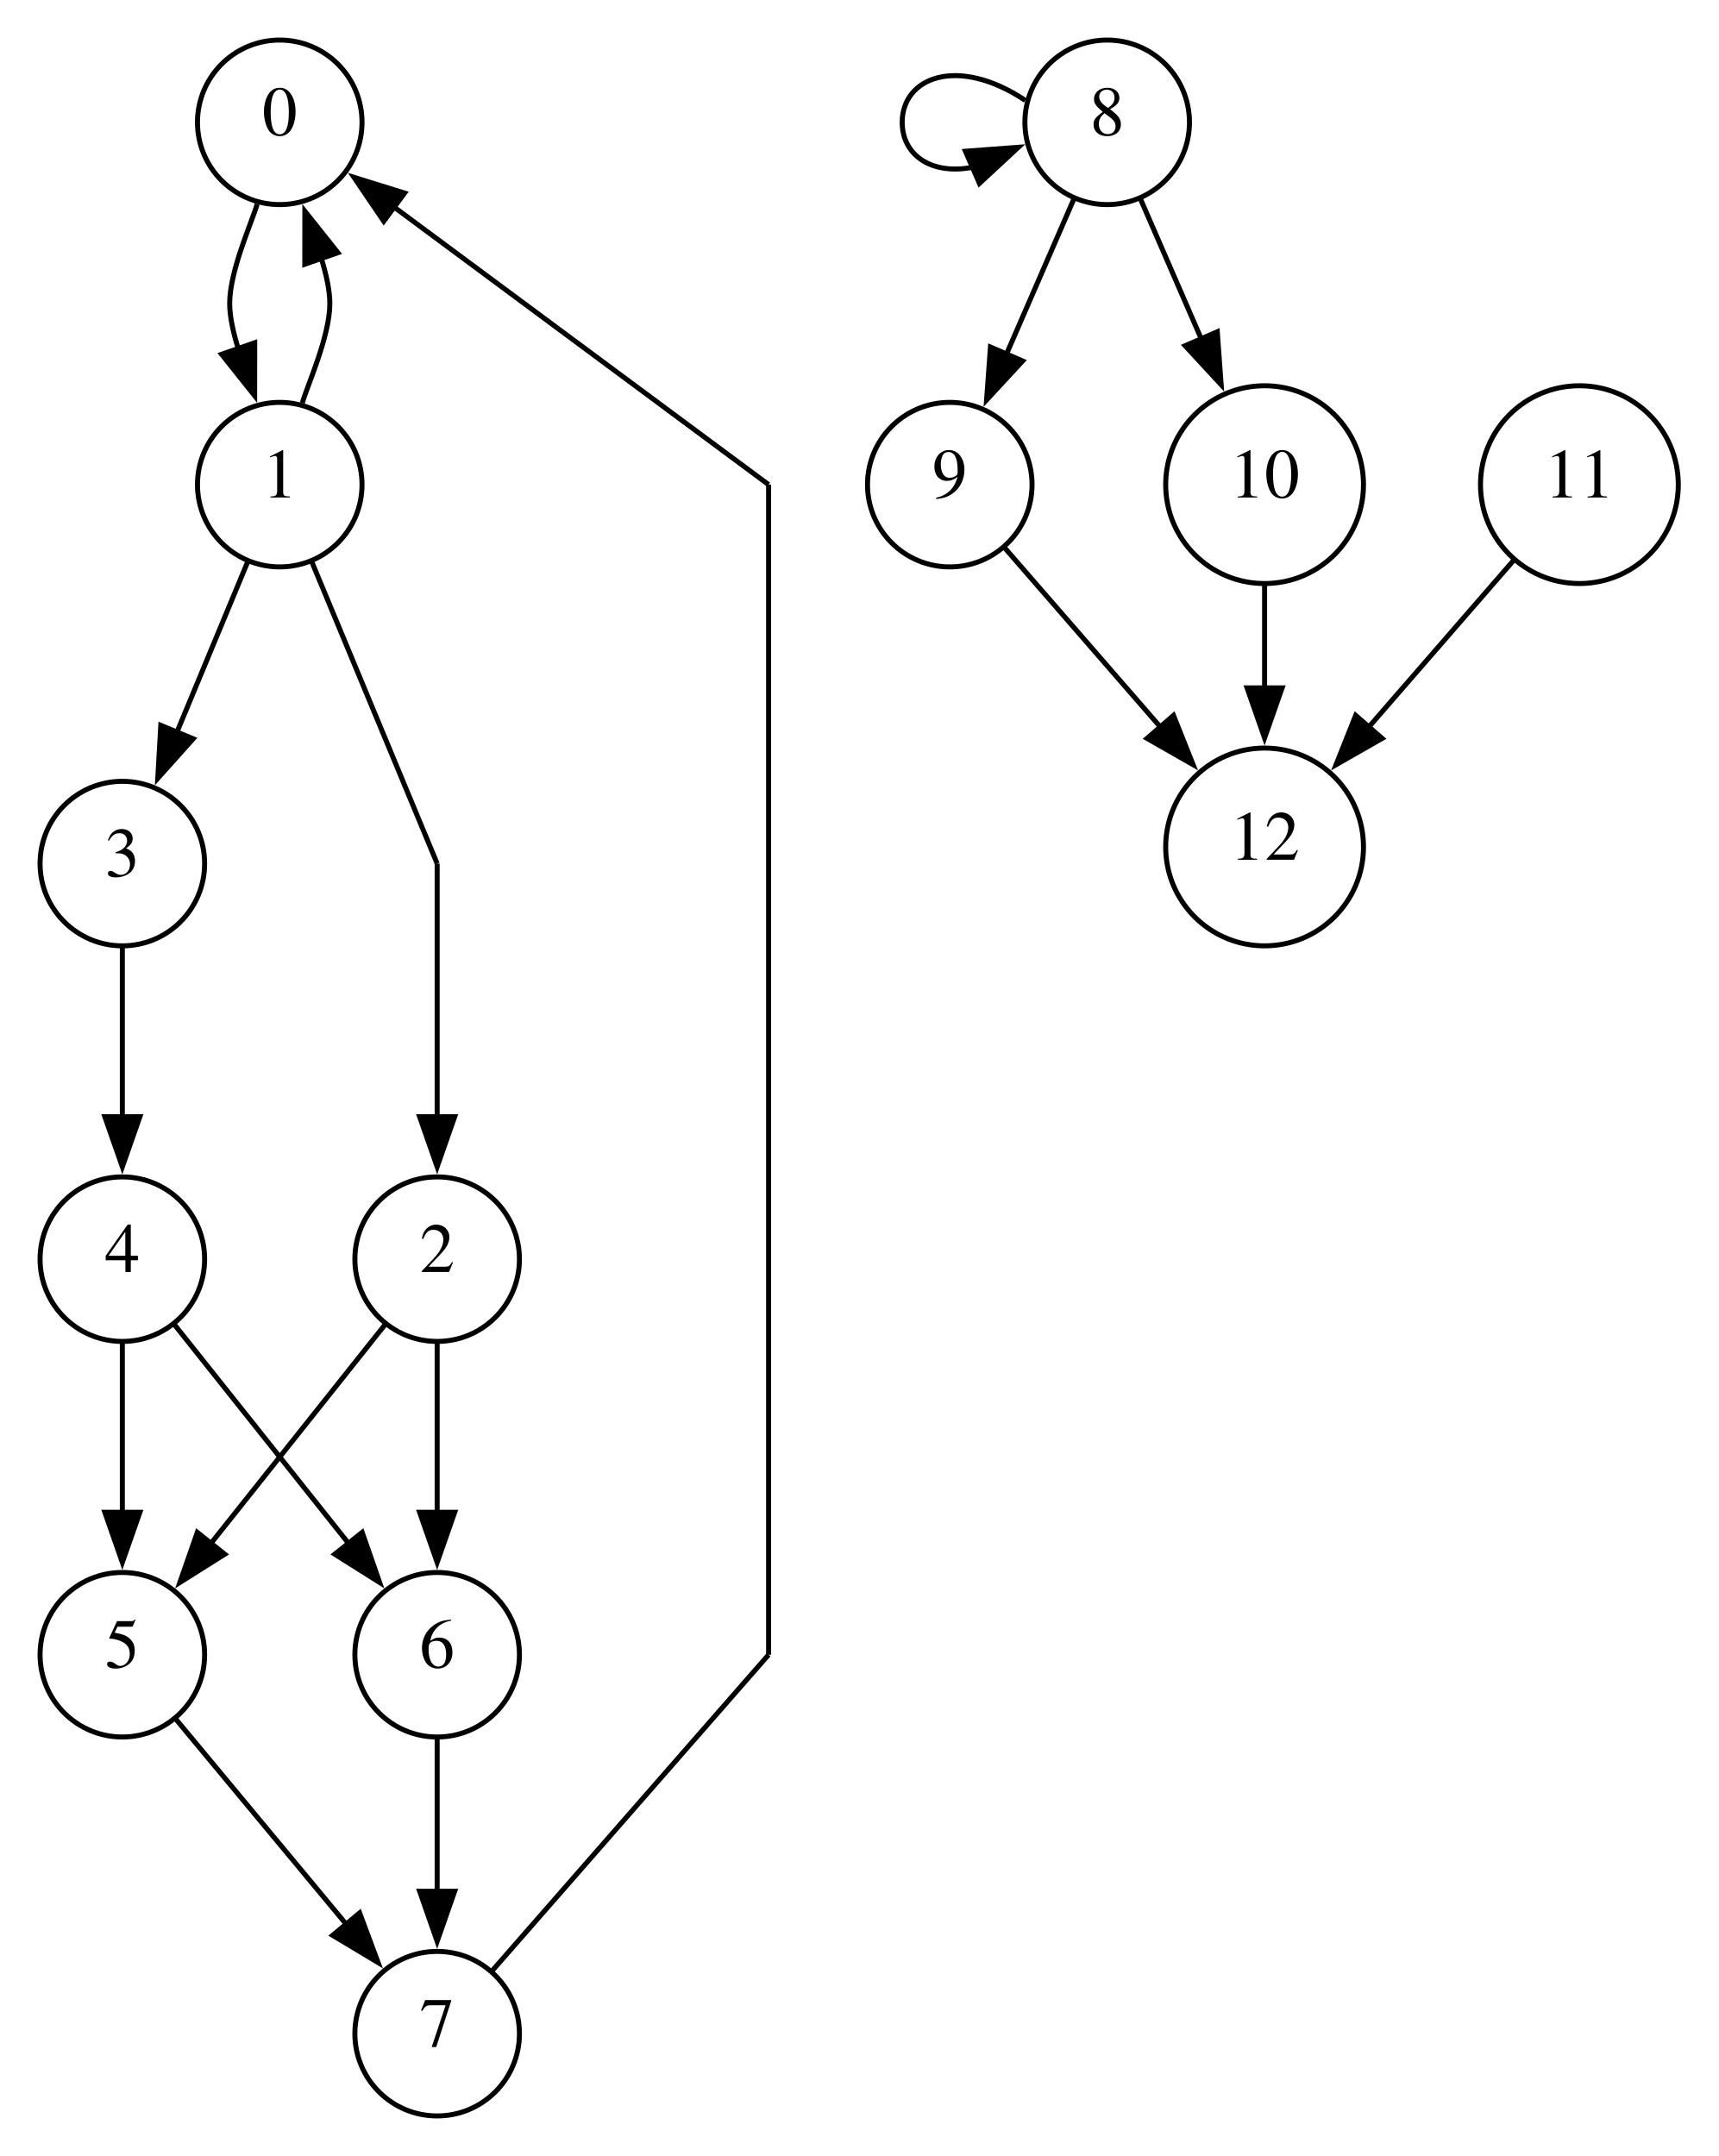
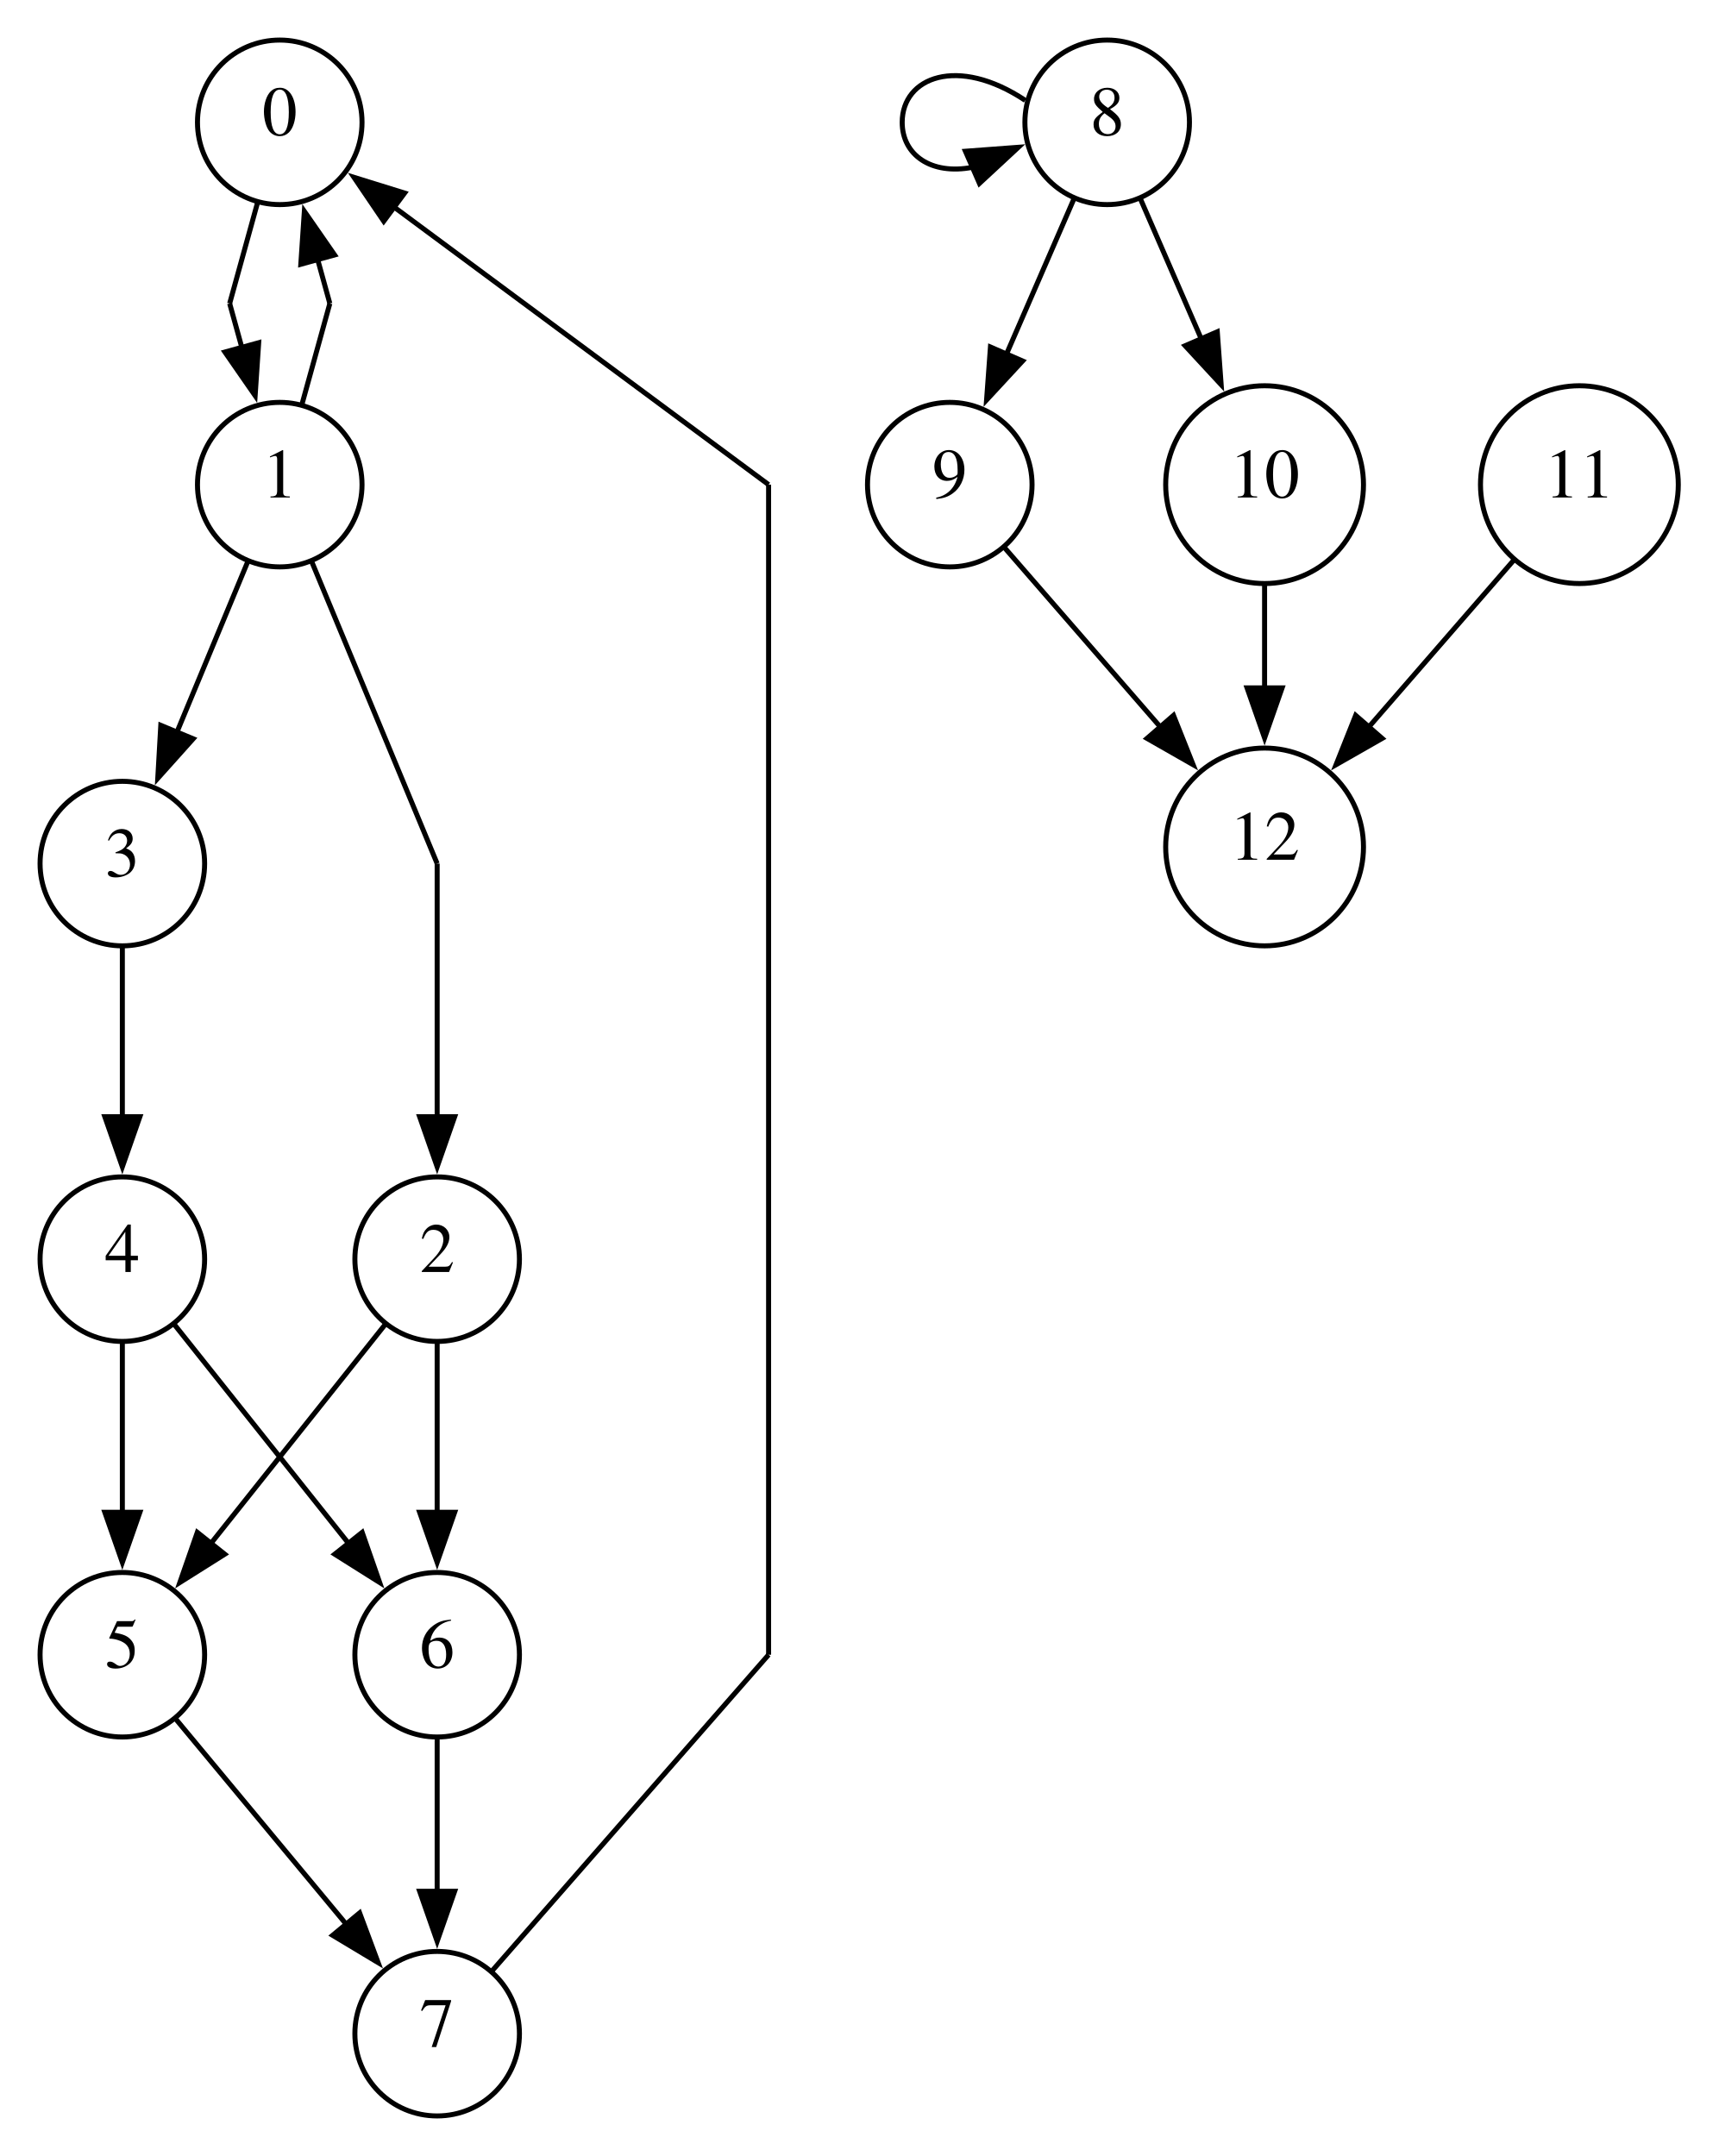
<svg xmlns="http://www.w3.org/2000/svg" width="343.083" height="430.519" viewBox="0 0 343.083 430.519">
  <g id="graph0" class="graph" transform="translate(24.42681,24.42681) scale(1.0)">
    <rect x="-24.427" y="-24.427" width="343.083" height="430.519" fill="none" />
    <g class="node" id="node0">
      <circle cx="31.427" cy="0" r="16.427" fill="none" stroke="black" />
      <text x="31.427" y="0" text-anchor="middle" dominant-baseline="central" font-family="Times,serif" font-size="14">0</text>
    </g>
    <g class="node" id="node1">
      <circle cx="31.427" cy="72.348" r="16.427" fill="none" stroke="black" />
      <text x="31.427" y="72.348" text-anchor="middle" dominant-baseline="central" font-family="Times,serif" font-size="14">1</text>
    </g>
    <g class="node" id="node2">
      <circle cx="62.854" cy="227.007" r="16.427" fill="none" stroke="black" />
      <text x="62.854" y="227.007" text-anchor="middle" dominant-baseline="central" font-family="Times,serif" font-size="14">2</text>
    </g>
    <g class="node" id="node3">
      <circle cx="0" cy="148.017" r="16.427" fill="none" stroke="black" />
      <text x="0" y="148.017" text-anchor="middle" dominant-baseline="central" font-family="Times,serif" font-size="14">3</text>
    </g>
    <g class="node" id="node4">
      <circle cx="0" cy="227.007" r="16.427" fill="none" stroke="black" />
      <text x="0" y="227.007" text-anchor="middle" dominant-baseline="central" font-family="Times,serif" font-size="14">4</text>
    </g>
    <g class="node" id="node5">
      <circle cx="0" cy="305.997" r="16.427" fill="none" stroke="black" />
      <text x="0" y="305.997" text-anchor="middle" dominant-baseline="central" font-family="Times,serif" font-size="14">5</text>
    </g>
    <g class="node" id="node6">
      <circle cx="62.854" cy="305.997" r="16.427" fill="none" stroke="black" />
      <text x="62.854" y="305.997" text-anchor="middle" dominant-baseline="central" font-family="Times,serif" font-size="14">6</text>
    </g>
    <g class="node" id="node7">
      <circle cx="62.854" cy="381.666" r="16.427" fill="none" stroke="black" />
      <text x="62.854" y="381.666" text-anchor="middle" dominant-baseline="central" font-family="Times,serif" font-size="14">7</text>
    </g>
    <g class="node" id="node8">
      <circle cx="196.629" cy="0" r="16.427" fill="none" stroke="black" />
      <text x="196.629" y="0" text-anchor="middle" dominant-baseline="central" font-family="Times,serif" font-size="14">8</text>
    </g>
    <g class="node" id="node9">
      <circle cx="165.202" cy="72.348" r="16.427" fill="none" stroke="black" />
      <text x="165.202" y="72.348" text-anchor="middle" dominant-baseline="central" font-family="Times,serif" font-size="14">9</text>
    </g>
    <g class="node" id="node10">
      <circle cx="228.056" cy="72.348" r="19.747" fill="none" stroke="black" />
      <text x="228.056" y="72.348" text-anchor="middle" dominant-baseline="central" font-family="Times,serif" font-size="14">10</text>
    </g>
    <g class="node" id="node11">
      <circle cx="290.909" cy="72.348" r="19.747" fill="none" stroke="black" />
      <text x="290.909" y="72.348" text-anchor="middle" dominant-baseline="central" font-family="Times,serif" font-size="14">11</text>
    </g>
    <g class="node" id="node12">
      <circle cx="228.056" cy="144.697" r="19.747" fill="none" stroke="black" />
      <text x="228.056" y="144.697" text-anchor="middle" dominant-baseline="central" font-family="Times,serif" font-size="14">12</text>
    </g>
    <g class="node" id="node13">
      </g>
    <g class="node" id="node14">
      </g>
    <g class="node" id="node15">
      </g>
    <g class="edge" id="edge1">
-       <path d="M 26.917 16.315 C 26.002 19.625 21.427 29.554 21.427 36.174 C 21.427 38.849 22.174 42.063 23.124 45.163" fill="none" stroke="black" />
-       <polygon points="26.418,54.604 19.819,46.316 26.428,44.01 26.418,54.604" fill="black" stroke="black" />
+       <line x1="26.97" y1="16.122" x2="21.427" y2="36.174" stroke="black" />
+       <line x1="21.427" y1="36.174" x2="23.849" y2="44.936" stroke="black" />
+       <polygon points="26.513,54.575 20.475,45.869 27.222,44.004 26.513,54.575" fill="black" stroke="black" />
    </g>
    <g class="edge" id="edge2">
      <line x1="25.011" y1="87.796" x2="10.908" y2="121.752" stroke="black" />
      <polygon points="7.073,130.987 7.676,120.41 14.141,123.095 7.073,130.987" fill="black" stroke="black" />
    </g>
    <g class="edge" id="edge3">
      <line x1="52.439" y1="240.096" x2="17.708" y2="283.742" stroke="black" />
      <polygon points="11.482,291.567 14.97,281.563 20.447,285.921 11.482,291.567" fill="black" stroke="black" />
    </g>
    <g class="edge" id="edge4">
      <line x1="62.854" y1="243.734" x2="62.854" y2="277.556" stroke="black" />
      <polygon points="62.854,287.556 59.354,277.556 66.354,277.556 62.854,287.556" fill="black" stroke="black" />
    </g>
    <g class="edge" id="edge5">
      <line x1="1.0242215545896149e-15" y1="164.744" x2="1.7414692808373514e-15" y2="198.567" stroke="black" />
      <polygon points="1.1291458812636749e-15,208.567 -3.5,198.567 3.5,198.567 1.1291458812636749e-15,208.567" fill="black" stroke="black" />
    </g>
    <g class="edge" id="edge6">
      <line x1="1.0242215545896149e-15" y1="243.734" x2="1.7414692808373514e-15" y2="277.556" stroke="black" />
      <polygon points="1.1291458812636749e-15,287.556 -3.5,277.556 3.5,277.556 1.1291458812636749e-15,287.556" fill="black" stroke="black" />
    </g>
    <g class="edge" id="edge7">
      <line x1="10.415" y1="240.096" x2="45.145" y2="283.742" stroke="black" />
      <polygon points="51.372,291.567 42.406,285.921 47.884,281.563 51.372,291.567" fill="black" stroke="black" />
    </g>
    <g class="edge" id="edge8">
      <line x1="10.688" y1="318.864" x2="44.681" y2="359.788" stroke="black" />
      <polygon points="51.071,367.481 41.989,362.025 47.374,357.552 51.071,367.481" fill="black" stroke="black" />
    </g>
    <g class="edge" id="edge9">
      <line x1="62.854" y1="322.723" x2="62.854" y2="353.225" stroke="black" />
      <polygon points="62.854,363.225 59.354,353.225 66.354,353.225 62.854,363.225" fill="black" stroke="black" />
    </g>
    <g class="edge" id="edge10">
-       <path d="M 35.937 56.034 C 36.852 52.724 41.427 42.794 41.427 36.174 C 41.427 33.5 40.68 30.285 39.73 27.185" fill="none" stroke="black" />
-       <polygon points="36.436,17.744 43.035,26.033 36.425,28.339 36.436,17.744" fill="black" stroke="black" />
+       <line x1="35.884" y1="56.226" x2="41.427" y2="36.174" stroke="black" />
+       <line x1="41.427" y1="36.174" x2="39.005" y2="27.412" stroke="black" />
+       <polygon points="36.34,17.774 42.378,26.48 35.631,28.345 36.34,17.774" fill="black" stroke="black" />
    </g>
    <g class="edge" id="edge11">
      <line x1="189.965" y1="15.342" x2="176.533" y2="46.263" stroke="black" />
      <polygon points="172.549,55.435 173.323,44.868 179.743,47.657 172.549,55.435" fill="black" stroke="black" />
    </g>
    <g class="edge" id="edge12">
      <line x1="203.293" y1="15.342" x2="215.402" y2="43.217" stroke="black" />
      <polygon points="219.386,52.389 212.191,44.612 218.612,41.823 219.386,52.389" fill="black" stroke="black" />
    </g>
    <g class="edge" id="edge13">
      <line x1="176.172" y1="84.976" x2="207.226" y2="120.72" stroke="black" />
      <polygon points="213.784,128.269 204.584,123.016 209.868,118.425 213.784,128.269" fill="black" stroke="black" />
    </g>
    <g class="edge" id="edge14">
      <line x1="228.056" y1="92.396" x2="228.056" y2="112.936" stroke="black" />
      <polygon points="228.056,122.936 224.556,112.936 231.556,112.936 228.056,122.936" fill="black" stroke="black" />
    </g>
    <g class="edge" id="edge15">
      <line x1="277.762" y1="87.482" x2="248.886" y2="120.72" stroke="black" />
      <polygon points="242.327,128.269 246.243,118.425 251.528,123.016 242.327,128.269" fill="black" stroke="black" />
    </g>
    <g class="edge" id="edge16">
      <path d="M 180.279 -4.381 C 166.779 -13.381 155.702 -9 155.702 -5.012088363115825e-15 C 155.702 6.489 161.46 10.577 169.733 8.98" fill="none" stroke="black" />
      <polygon points="178.891,4.986 171.124,12.191 168.326,5.775 178.891,4.986" fill="black" stroke="black" />
    </g>
    <g class="edge" id="edge17">
      <line x1="37.842" y1="87.796" x2="62.854" y2="148.017" stroke="black" />
      <line x1="62.854" y1="148.017" x2="62.854" y2="198.567" stroke="black" />
      <polygon points="62.854,208.567 59.354,198.567 66.354,198.567 62.854,208.567" fill="black" stroke="black" />
    </g>
    <g class="edge" id="edge18">
      <line x1="73.865" y1="369.075" x2="129.028" y2="305.997" stroke="black" />
      <line x1="129.028" y1="305.997" x2="129.028" y2="72.348" stroke="black" />
      <line x1="129.028" y1="72.348" x2="54.275" y2="16.936" stroke="black" />
      <polygon points="46.241,10.981 56.359,14.125 52.19,19.748 46.241,10.981" fill="black" stroke="black" />
    </g>
  </g>
</svg>
